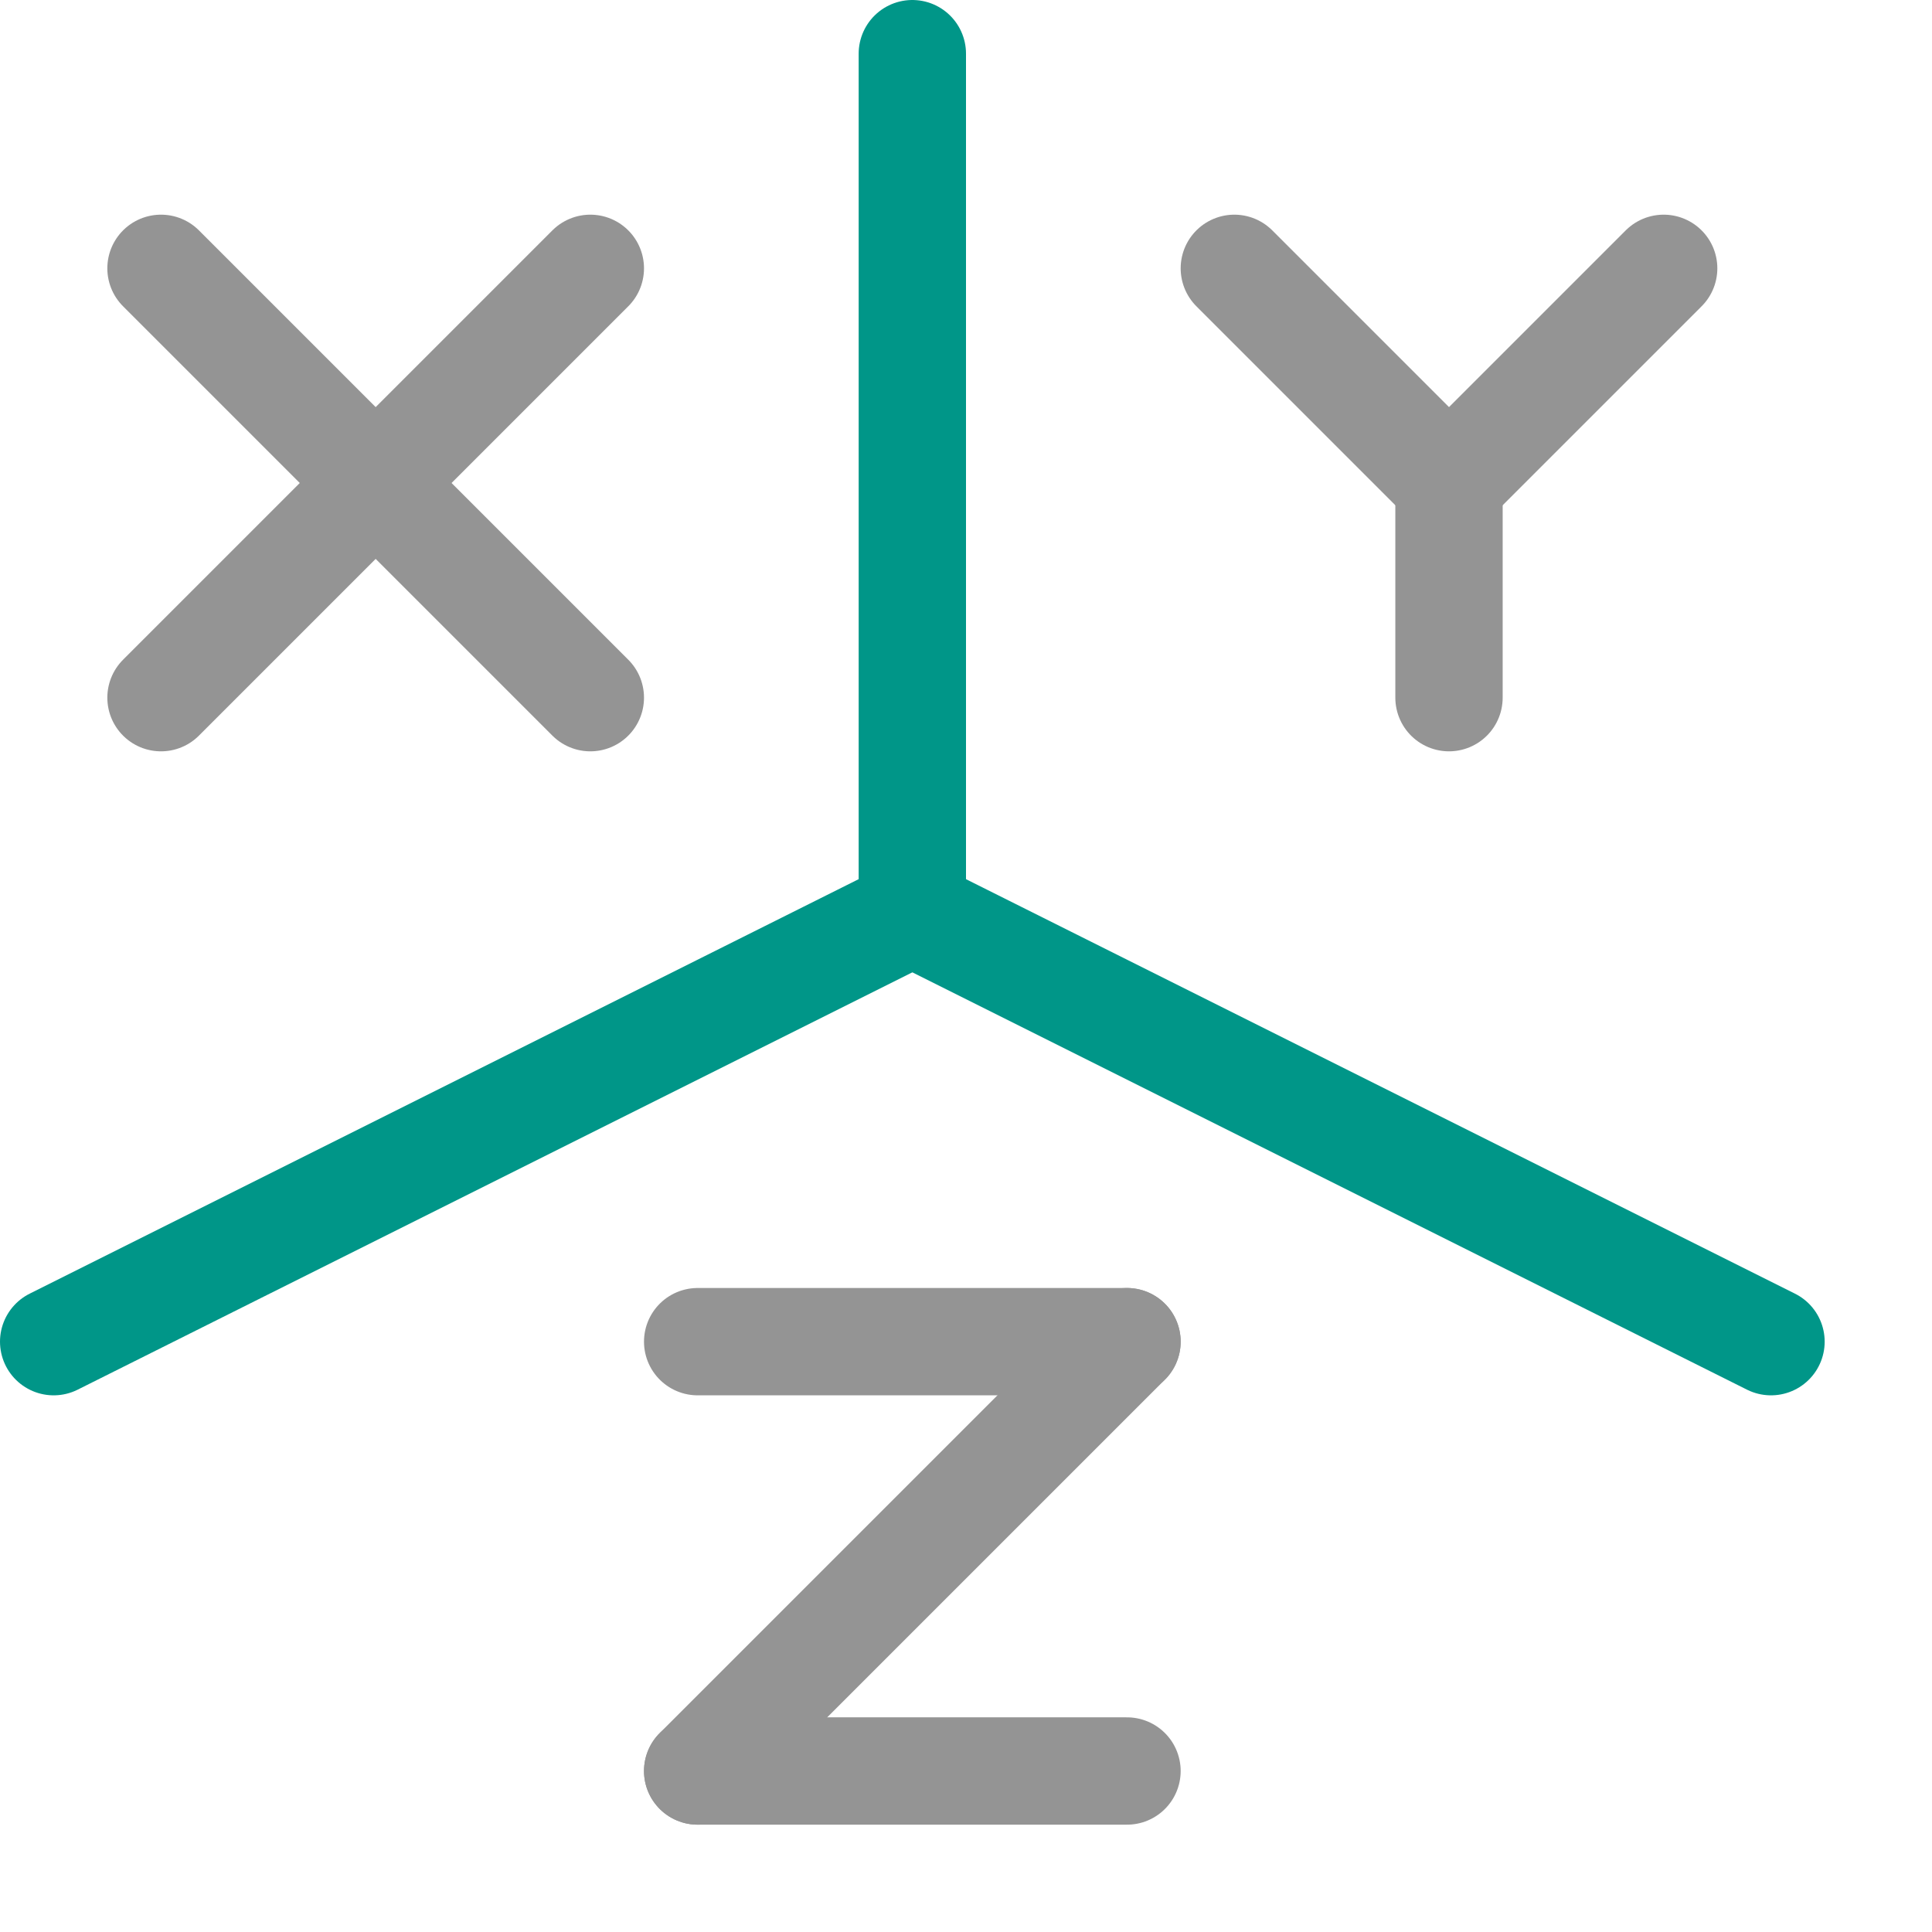
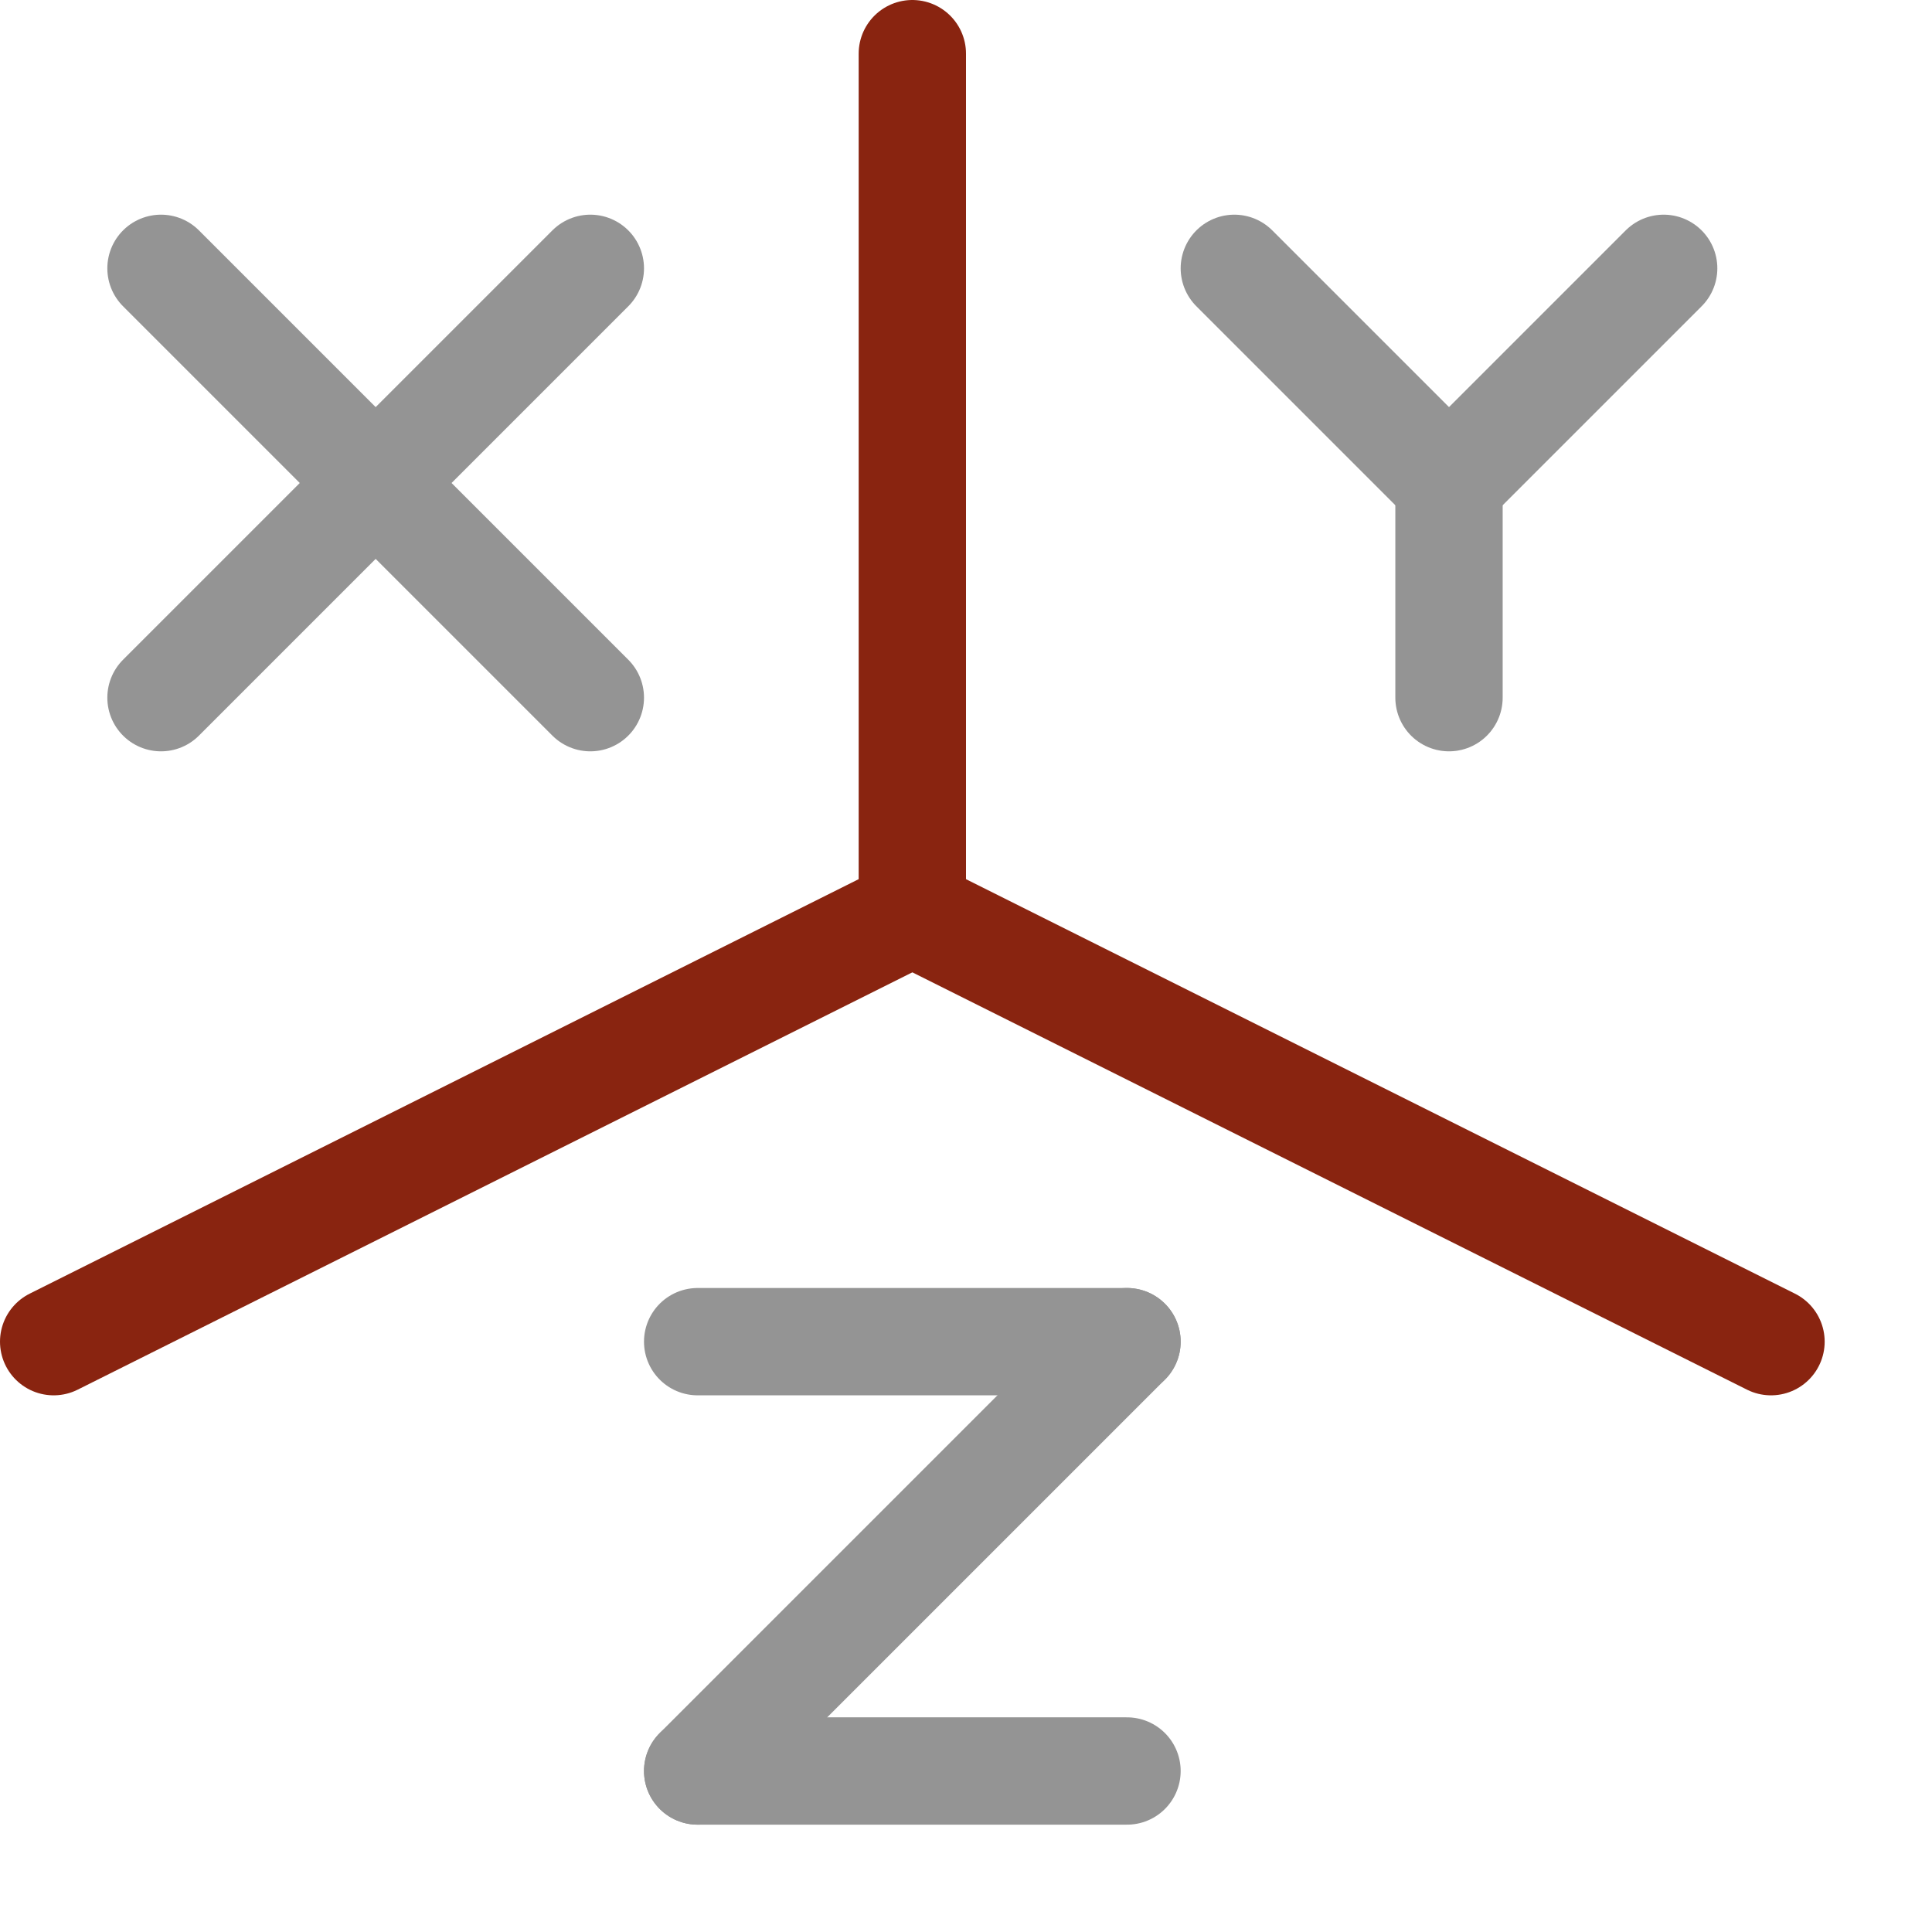
<svg xmlns="http://www.w3.org/2000/svg" width="18" height="18" viewBox="0 0 18 18">
  <line x1="1.5" y1="2.5" x2="5.5" y2="6.5" style="fill:none;stroke:#949494;stroke-linecap:round;stroke-linejoin:round" />
  <line x1="5.5" y1="2.5" x2="1.5" y2="6.5" style="fill:none;stroke:#949494;stroke-linecap:round;stroke-linejoin:round" />
  <line x1="11.5" y1="2.5" x2="13.5" y2="4.5" style="fill:none;stroke:#949494;stroke-linecap:round;stroke-linejoin:round" />
  <line x1="15.5" y1="2.5" x2="13.5" y2="4.5" style="fill:none;stroke:#949494;stroke-linecap:round;stroke-linejoin:round" />
  <line x1="13.5" y1="4.5" x2="13.5" y2="6.5" style="fill:none;stroke:#949494;stroke-linecap:round;stroke-linejoin:round" />
  <line x1="6.5" y1="12.5" x2="10.5" y2="12.5" style="fill:none;stroke:#949494;stroke-linecap:round;stroke-linejoin:round" />
  <line x1="6.5" y1="16.5" x2="10.5" y2="12.5" style="fill:none;stroke:#949494;stroke-linecap:round;stroke-linejoin:round" />
  <line x1="10.5" y1="16.5" x2="6.5" y2="16.5" style="fill:none;stroke:#949494;stroke-linecap:round;stroke-linejoin:round" />
-   <line x1="8.5" y1="0.5" x2="8.5" y2="8.5" style="fill:none;stroke:#009688;stroke-linecap:round;stroke-linejoin:round" />
-   <line x1="0.5" y1="12.5" x2="8.5" y2="8.5" style="fill:none;stroke:#009688;stroke-linecap:round;stroke-linejoin:round" />
-   <line x1="16.5" y1="12.5" x2="8.5" y2="8.5" style="fill:none;stroke:#009688;stroke-linecap:round;stroke-linejoin:round" />
+   <line x1="8.5" y1="0.5" x2="8.5" y2="8.5" style="fill:none;stroke:#892410;stroke-linecap:round;stroke-linejoin:round" />
+   <line x1="0.5" y1="12.5" x2="8.5" y2="8.5" style="fill:none;stroke:#892410;stroke-linecap:round;stroke-linejoin:round" />
+   <line x1="16.5" y1="12.5" x2="8.5" y2="8.5" style="fill:none;stroke:#892410;stroke-linecap:round;stroke-linejoin:round" />
</svg>
